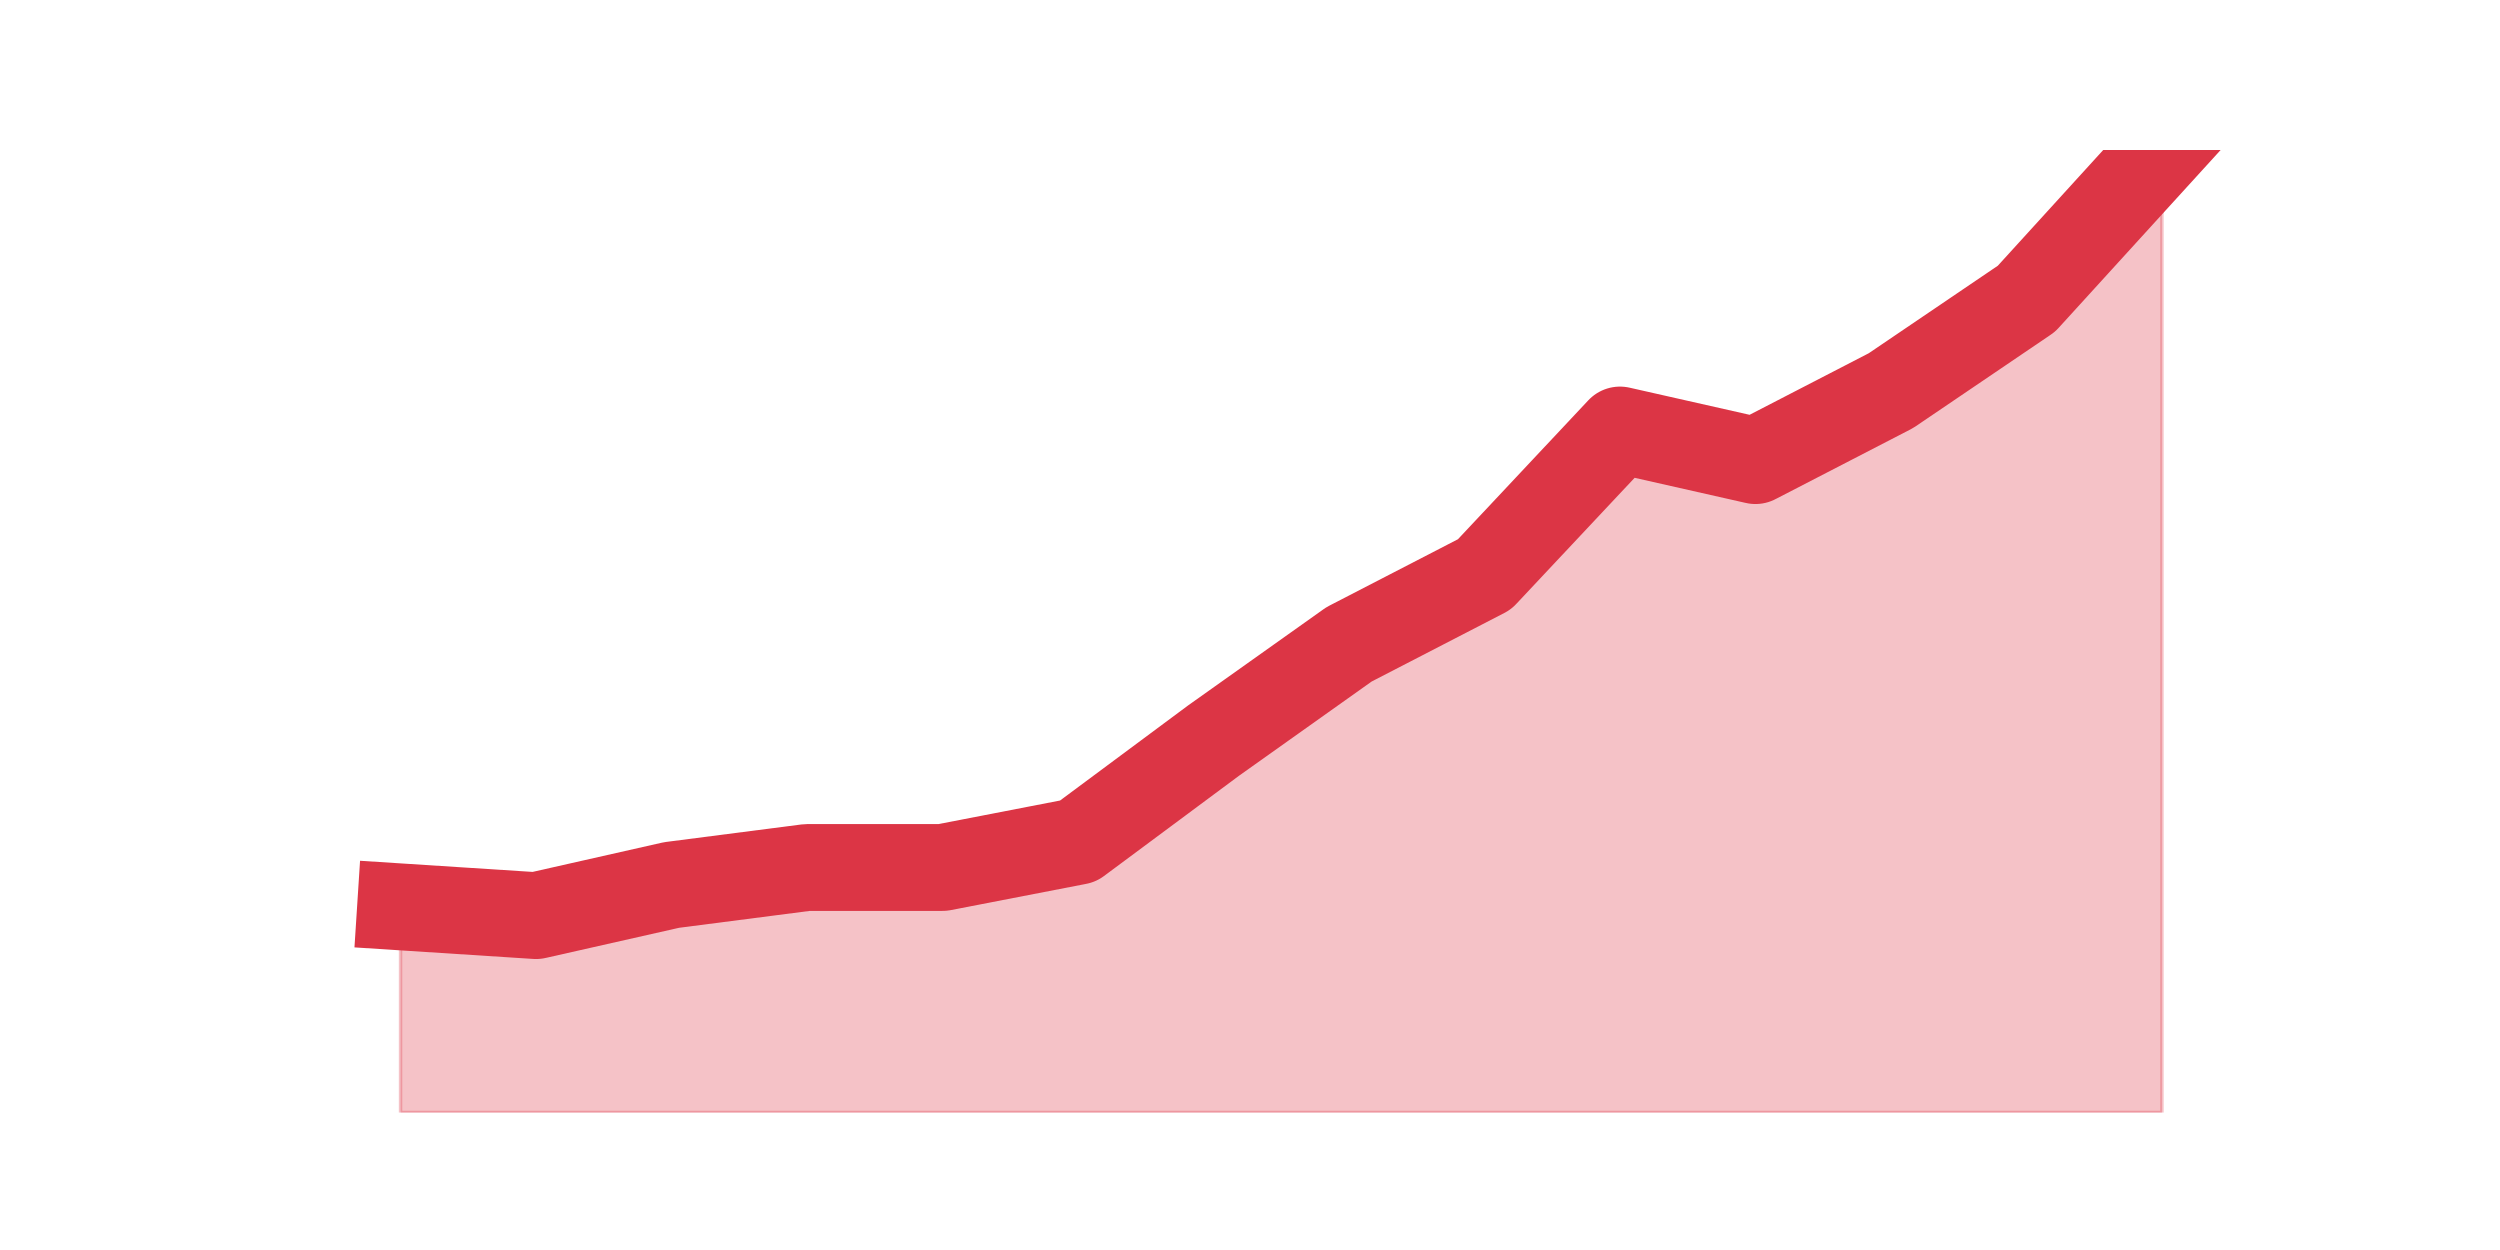
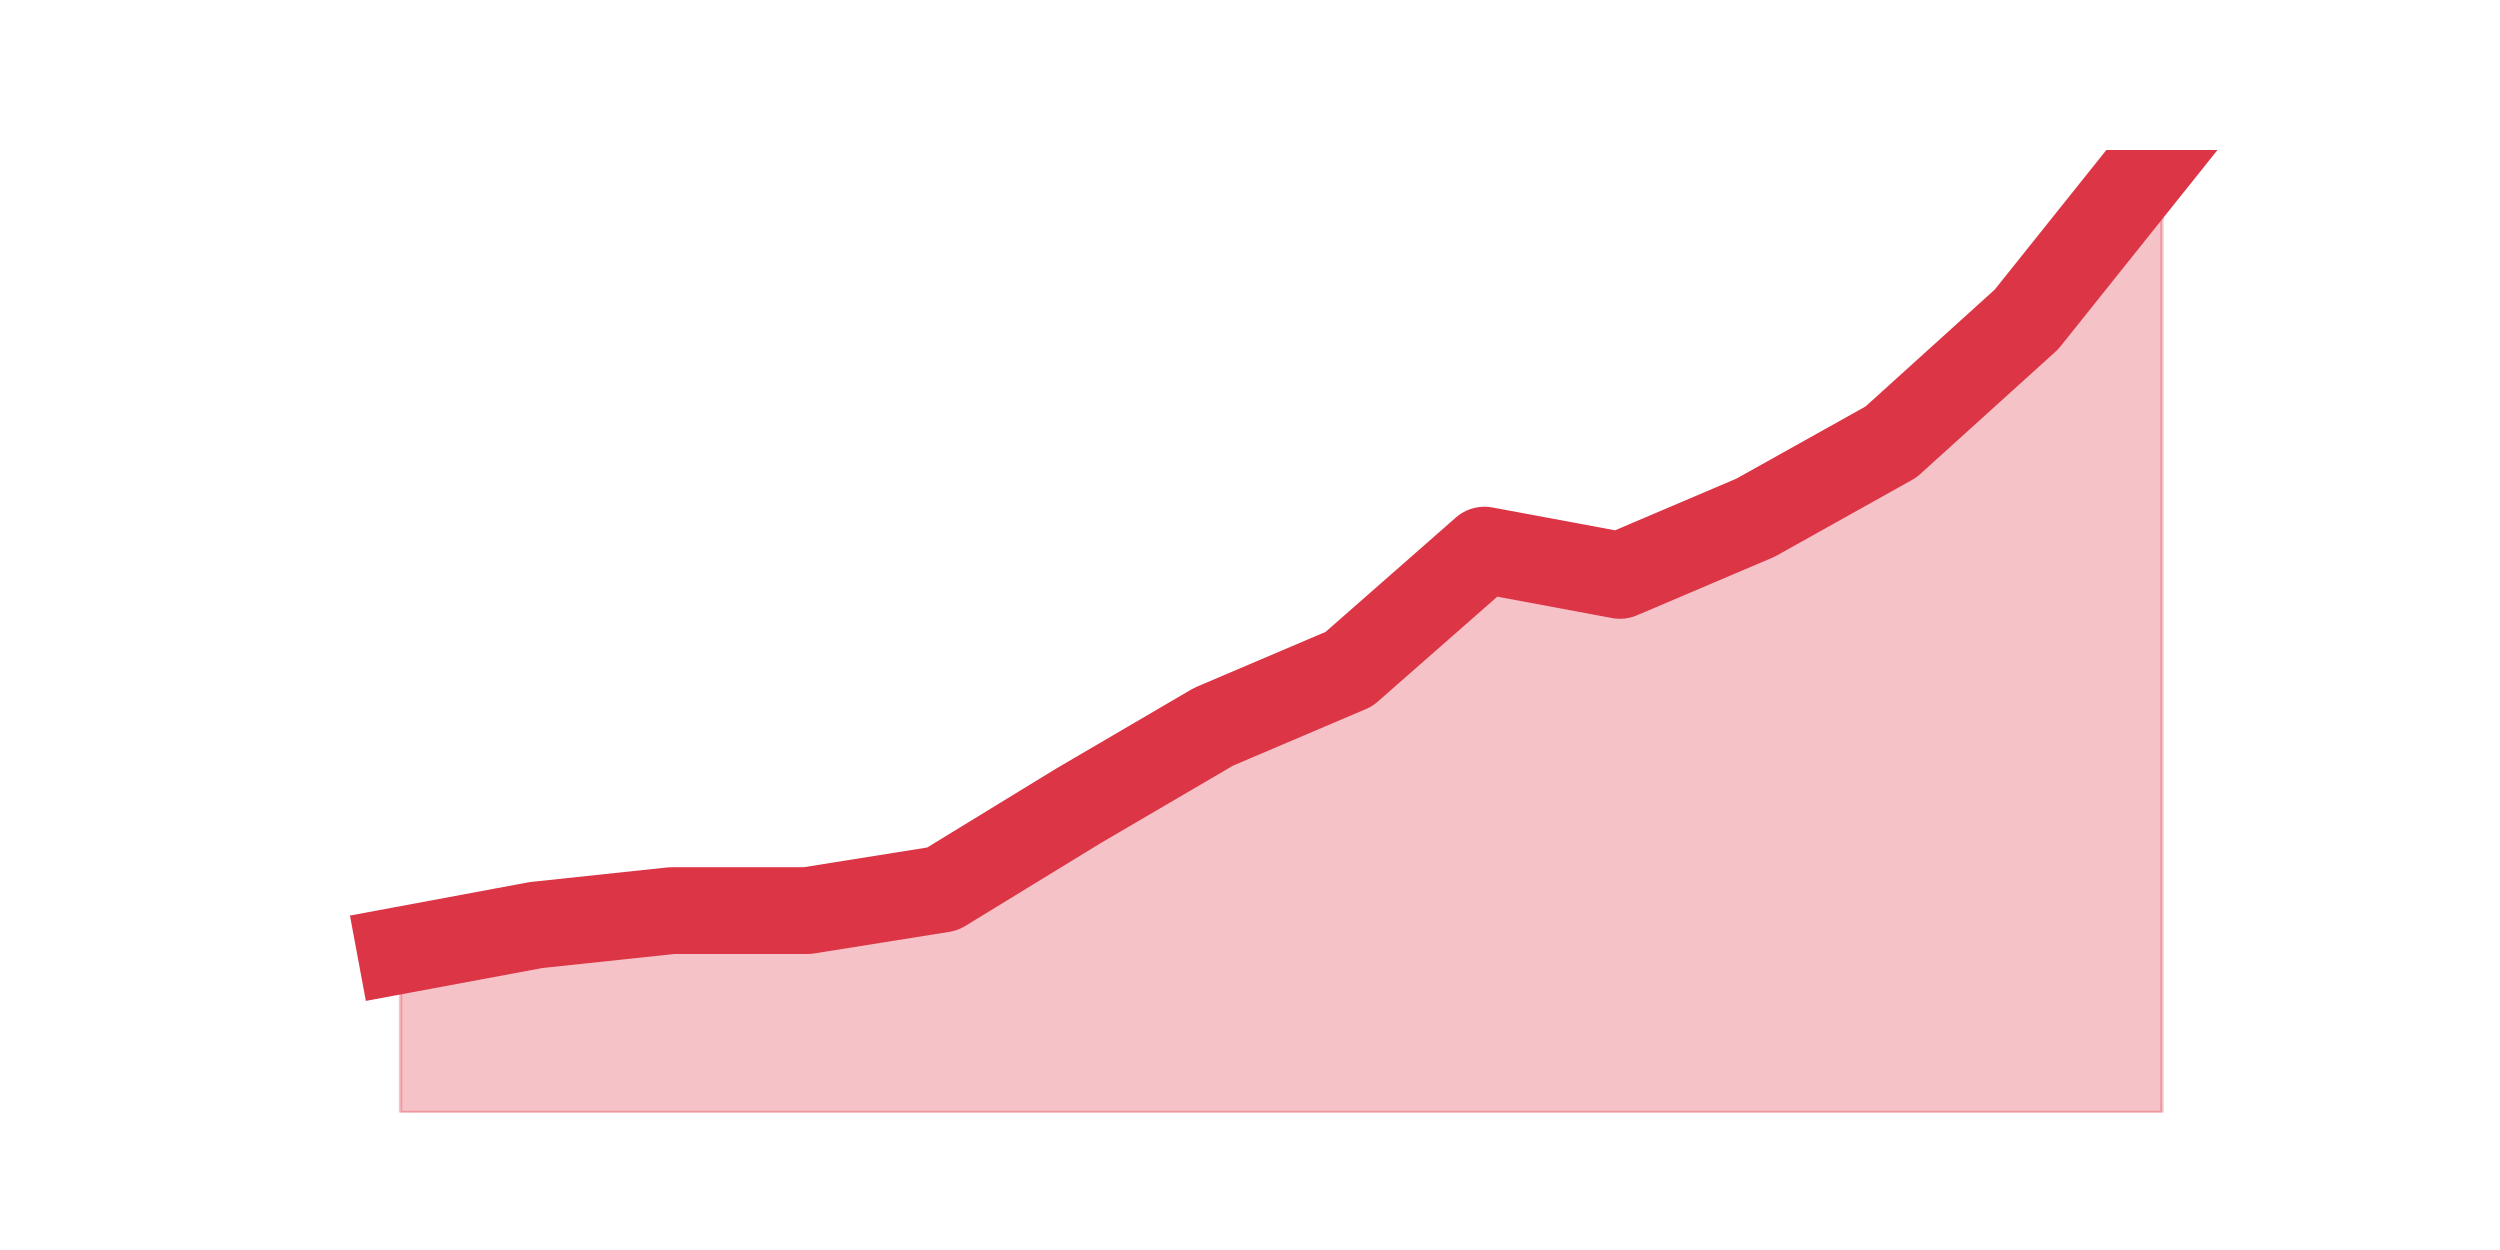
<svg xmlns="http://www.w3.org/2000/svg" xmlns:xlink="http://www.w3.org/1999/xlink" height="360pt" version="1.1" viewBox="0 0 720 360" width="720pt">
  <defs>
    <style type="text/css">*{stroke-linecap:butt;stroke-linejoin:round;}</style>
  </defs>
  <g id="figure_1">
    <g id="patch_1">
      <path d="M 0 360  L 720 360  L 720 0  L 0 0  z " style="fill:none;" />
    </g>
    <g id="axes_1">
      <g id="matplotlib.axis_1" />
      <g id="matplotlib.axis_2" />
      <g id="PolyCollection_1">
        <defs>
-           <path d="M 115.364 -98.82  L 115.364 -39.6  L 154.385 -39.6  L 193.406 -39.6  L 232.427 -39.6  L 271.448 -39.6  L 310.469 -39.6  L 349.49 -39.6  L 388.51 -39.6  L 427.531 -39.6  L 466.552 -39.6  L 505.573 -39.6  L 544.594 -39.6  L 583.615 -39.6  L 622.636 -39.6  L 622.636 -316.8  L 622.636 -316.8  L 583.615 -273.96  L 544.594 -247.5  L 505.573 -227.34  L 466.552 -236.16  L 427.531 -194.58  L 388.51 -174.42  L 349.49 -146.7  L 310.469 -117.72  L 271.448 -110.16  L 232.427 -110.16  L 193.406 -105.12  L 154.385 -96.3  L 115.364 -98.82  z " id="mc7e45f1f6e" style="stroke:#dc3545;stroke-opacity:0.3;" />
+           <path d="M 115.364 -86.319  L 115.364 -39.6  L 154.385 -39.6  L 193.406 -39.6  L 232.427 -39.6  L 271.448 -39.6  L 310.469 -39.6  L 349.49 -39.6  L 388.51 -39.6  L 427.531 -39.6  L 466.552 -39.6  L 505.573 -39.6  L 544.594 -39.6  L 583.615 -39.6  L 622.636 -39.6  L 622.636 -316.8  L 622.636 -316.8  L 583.615 -268.004  L 544.594 -232.706  L 505.573 -210.903  L 466.552 -194.292  L 427.531 -201.56  L 388.51 -167.299  L 349.49 -150.688  L 310.469 -127.847  L 271.448 -103.969  L 232.427 -97.739  L 193.406 -97.739  L 154.385 -93.587  L 115.364 -86.319  z " id="m6c2452065f" style="stroke:#dc3545;stroke-opacity:0.3;" />
        </defs>
-         <g clip-path="url(#p37d7bc1c51)">
-           <use style="fill:#dc3545;fill-opacity:0.3;stroke:#dc3545;stroke-opacity:0.3;" x="0" xlink:href="#mc7e45f1f6e" y="360" />
+         <g clip-path="url(#p279f513b10)">
+           <use style="fill:#dc3545;fill-opacity:0.3;stroke:#dc3545;stroke-opacity:0.3;" x="0" xlink:href="#m6c2452065f" y="360" />
        </g>
      </g>
      <g id="line2d_1">
-         <path clip-path="url(#p37d7bc1c51)" d="M 115.364 261.18  L 154.385 263.7  L 193.406 254.88  L 232.427 249.84  L 271.448 249.84  L 310.469 242.28  L 349.49 213.3  L 388.51 185.58  L 427.531 165.42  L 466.552 123.84  L 505.573 132.66  L 544.594 112.5  L 583.615 86.04  L 622.636 43.2  " style="fill:none;stroke:#dc3545;stroke-linecap:square;stroke-width:25;" />
+         <path clip-path="url(#p279f513b10)" d="M 115.364 273.681  L 154.385 266.413  L 193.406 262.261  L 232.427 262.261  L 271.448 256.031  L 310.469 232.153  L 349.49 209.312  L 388.51 192.701  L 427.531 158.44  L 466.552 165.708  L 505.573 149.097  L 544.594 127.294  L 583.615 91.996  L 622.636 43.2  " style="fill:none;stroke:#dc3545;stroke-linecap:square;stroke-width:25;" />
      </g>
    </g>
  </g>
  <defs>
-     <clipPath id="p37d7bc1c51">
+     <clipPath id="p279f513b10">
      <rect height="277.2" width="558" x="90" y="43.2" />
    </clipPath>
  </defs>
</svg>
